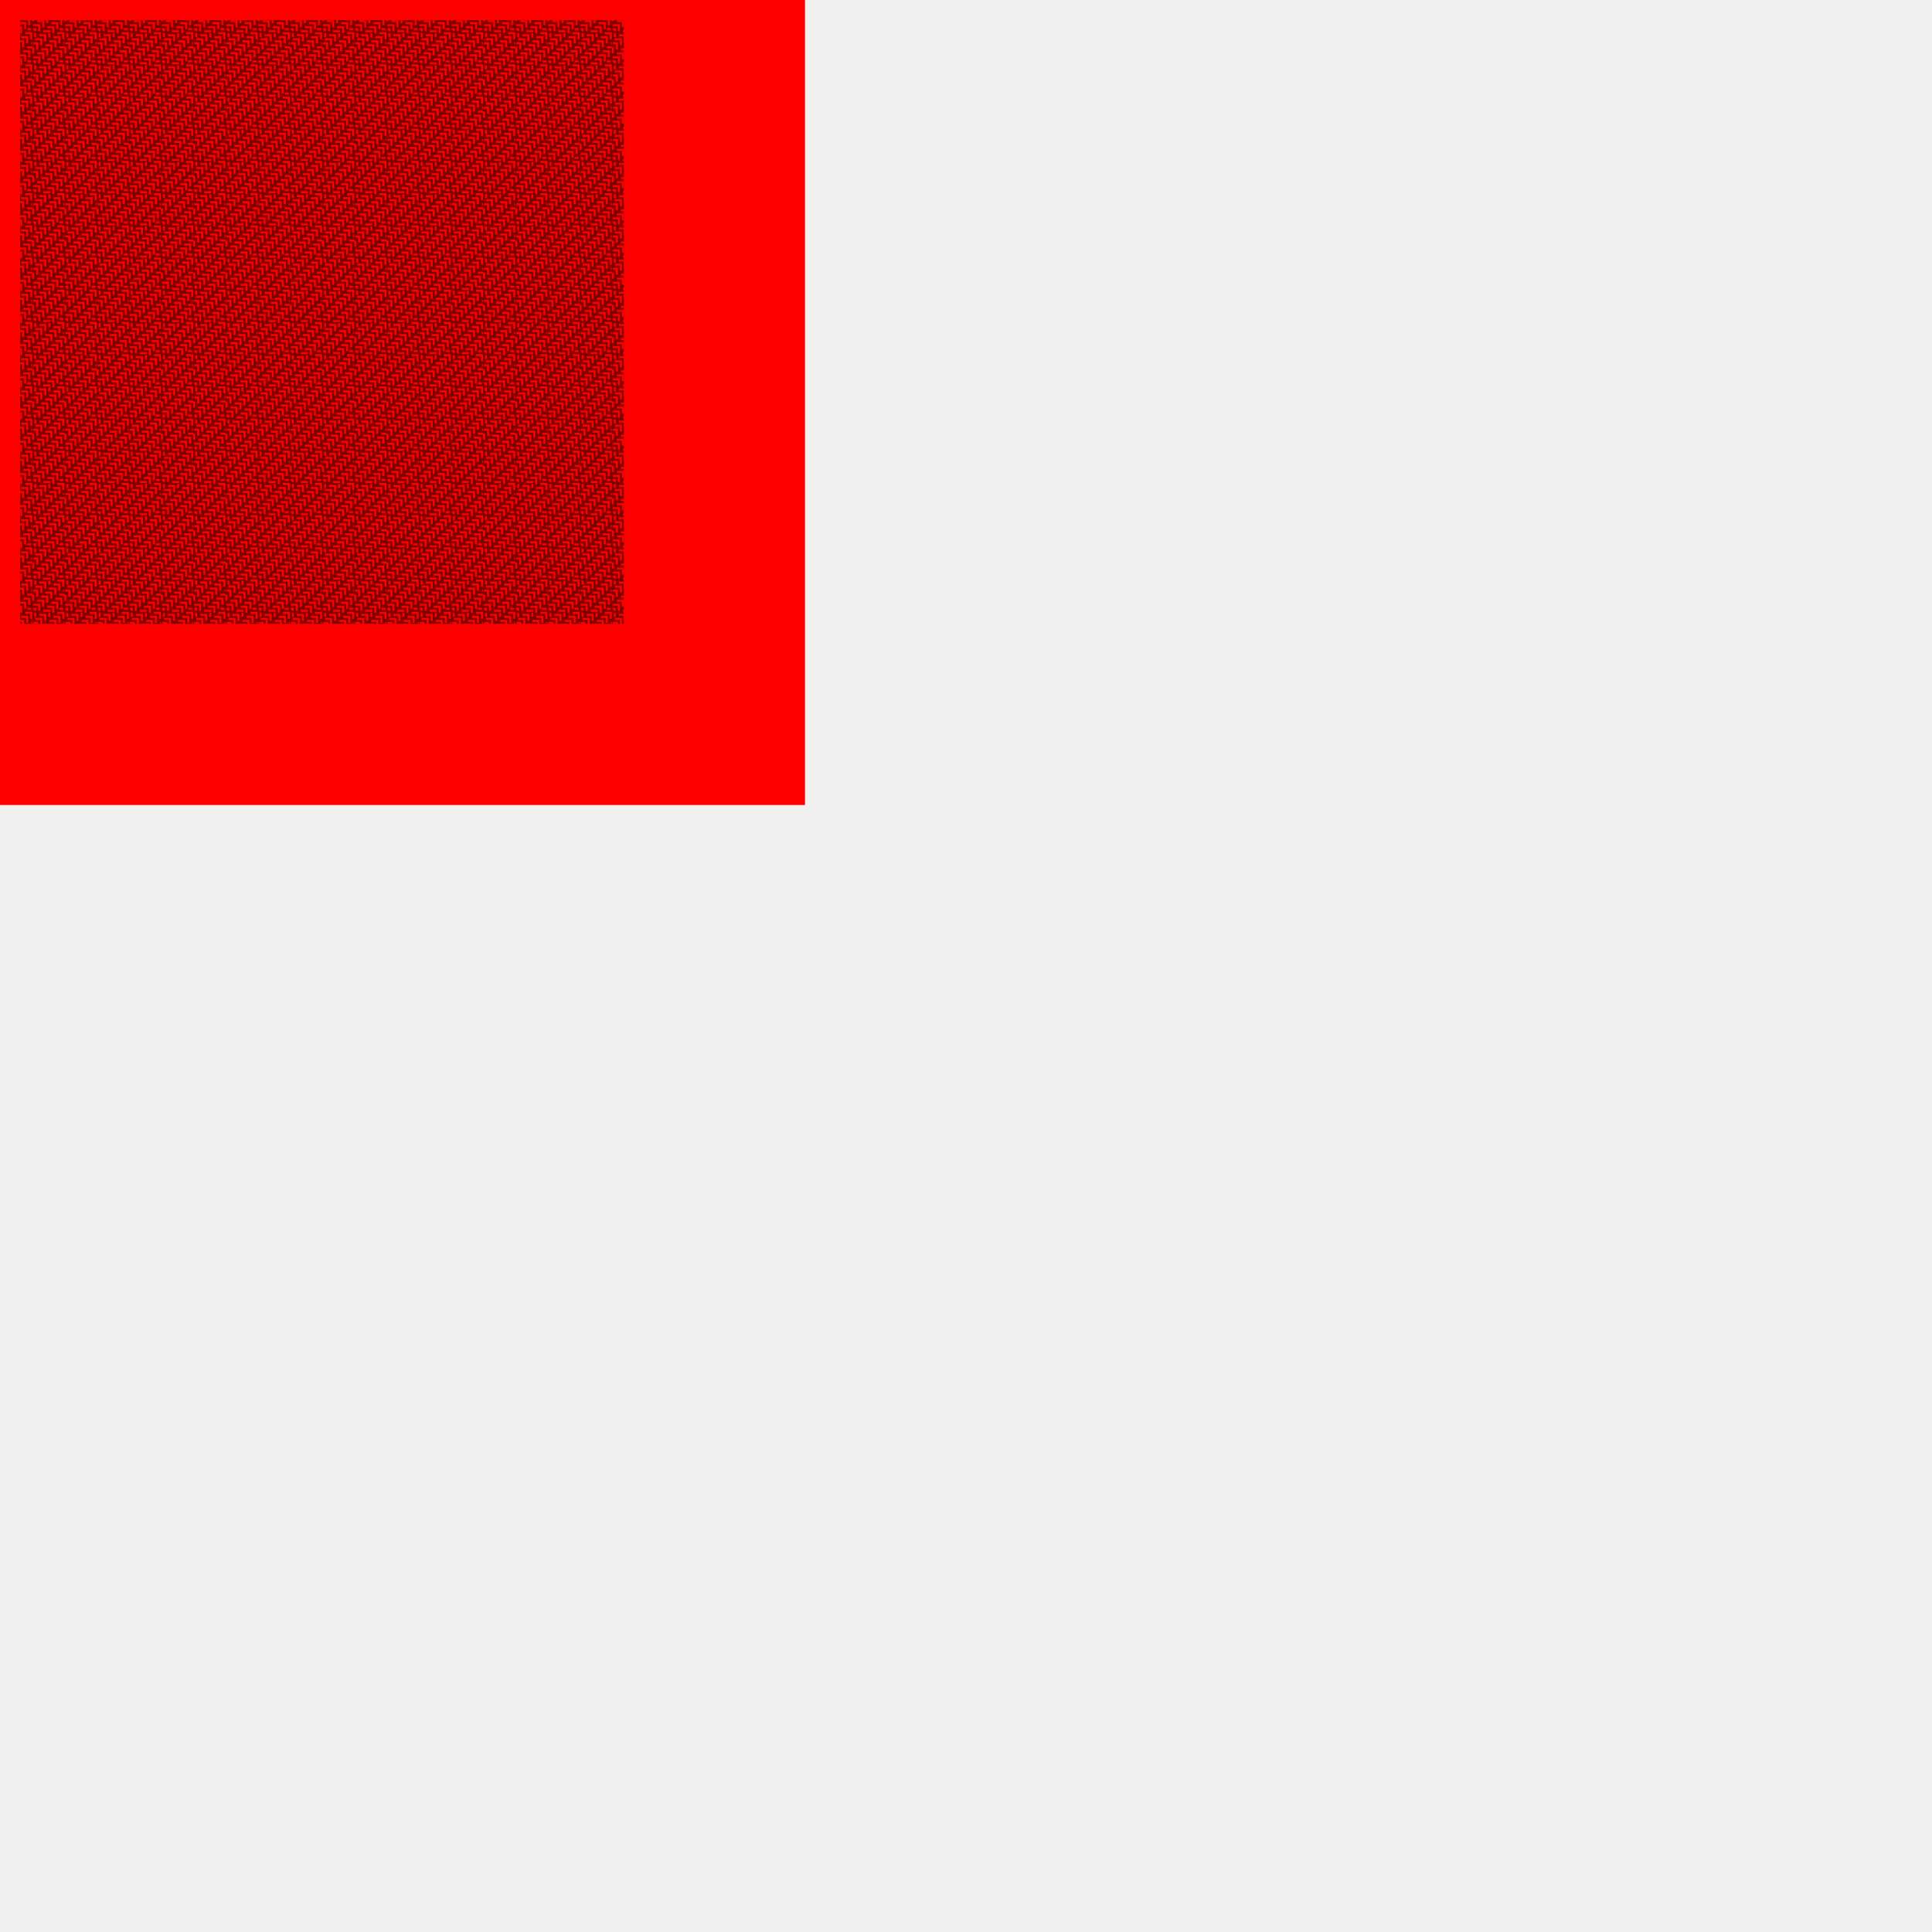
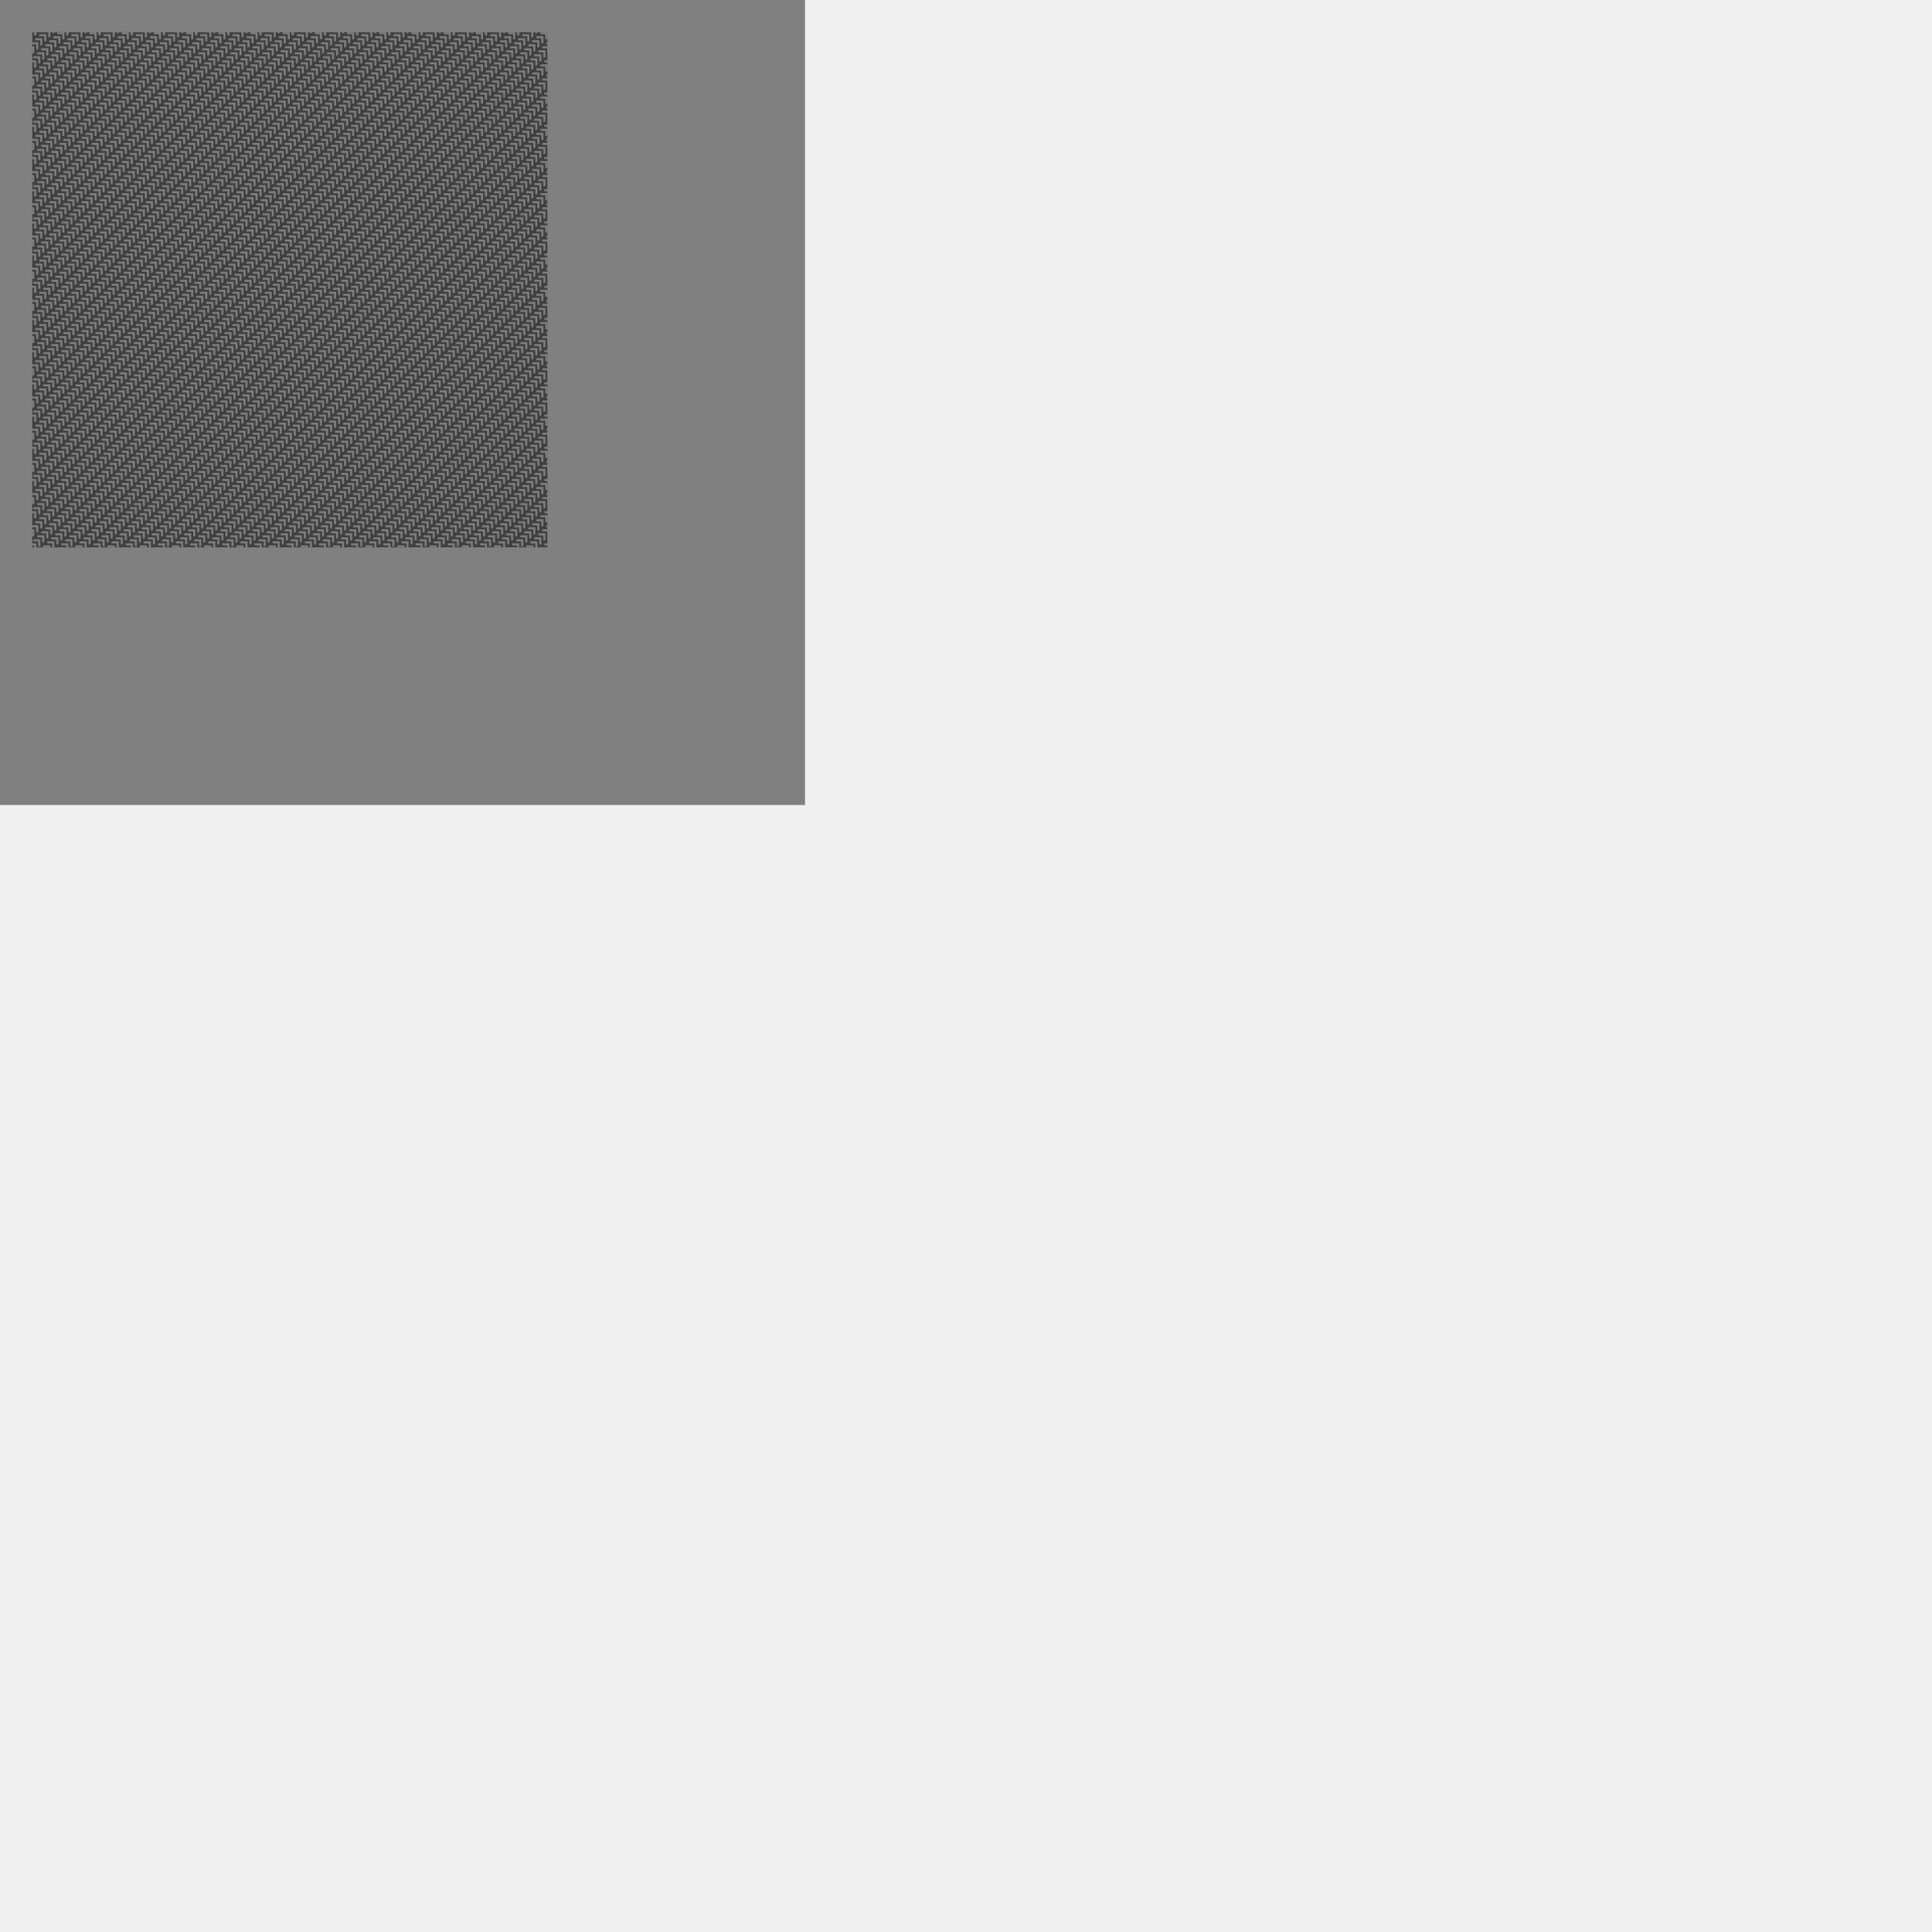
<svg xmlns="http://www.w3.org/2000/svg" height="960px" viewBox="0 0 960 960" width="960px" x="0" y="0">
  <defs>
    <mask id="herringrev" width="16" height="16" viewBox="0 0 16 16" patternUnits="userSpaceOnUse" transform="translate(16,0) scale(-1.0,1.0)">
      <g stroke="black" stroke-width="1" fill="none">
        <rect x="0" y="0" width="16" height="16" fill="white" stroke="white" />
        <path d="M 0.5 3.5 L 0.5 0.5 L 3.5 0.5" />
        <path d="M 2.5 5.5 L 2.5 2.5 L 5.5 2.5" />
        <path d="M 4.5 7.5 L 4.5 4.5 L 7.5 4.5" />
        <path d="M 6.5 9.5 L 6.5 6.5 L 9.5 6.5" />
        <path d="M 8.5 11.5 L 8.5 8.5 L 11.5 8.5" />
        <path d="M 10.5 13.5 L 10.5 10.5 L 13.5 10.5" />
        <path d="M 12.5 15.5 L 12.5 12.5 L 15.5 12.5" />
-         <path d="M 14.5 15.5 L 14.5 14.5 L 15.5 14.5" />
-         <path d="M 5.5 0.5 L 5.5 -1.5" />
-         <path d="M 7.5 2.5 L 7.5 0.5" />
+         <path d="M 14.5 17.5 L 14.5 14.5 L 17.5 14.5" />
+         <path d="M 5.5 0.5 L 5.5 -2.5" />
+         <path d="M 7.5 2.5 L 7.5 -0.5" />
        <path d="M 9.5 4.5 L 9.5 1.5 L 12.5 1.5" />
        <path d="M 11.5 6.5 L 11.5 3.5 L 14.5 3.5" />
-         <path d="M 13.5 8.5 L 13.5 5.5 L 15.5 5.5" />
-         <path d="M 15.5 10.5 L 15.5 7.5 L 15.5 7.5" />
-         <path d="M -1.5 5.5 L 0.5 5.5" />
-         <path d="M -1.5 10.5 L -1.5 7.5 L 2.5 7.5" />
+         <path d="M 13.5 8.5 L 13.5 5.5 L 16.5 5.5" />
+         <path d="M 15.5 10.5 L 15.5 7.5 L 18.5 7.5" />
+         <path d="M 14.5 1.5 L 14.5 -1.5 " />
+         <path d="M -3.5 5.5 L 0.5 5.5" />
+         <path d="M -0.5 7.5 L 2.5 7.5" />
        <path d="M 1.5 12.5 L 1.5 9.5 L 4.5 9.5" />
        <path d="M 3.5 14.5 L 3.5 11.5 L 6.5 11.5" />
        <path d="M 5.5 16.5 L 5.5 13.5 L 8.5 13.5" />
        <path d="M 7.5 18.5 L 7.5 15.5 L 10.5 15.5" />
-         <path d="M 14.5 0.5 L 14.5 2.5" />
-         <path d="M 0.5 14.5 L 2.5 14.5" />
+         <path d="M 14.5 1.5 L 14.5 -1.5" />
+         <path d="M -1.5 14.5 L 1.5 14.5" />
      </g>
    </mask>
    <pattern id="herringbone" width="16" height="16" viewBox="0 0 16 16" patternUnits="userSpaceOnUse">
      <rect x="0" y="0" width="16" height="16" stroke="black" fill="black" mask="url(#herringrev)" opacity="0.5" />
    </pattern>
  </defs>
-   <rect x="0" y="0" width="400" height="400" fill="red" />
-   <rect x="10" y="10" width="300" height="300" fill="url(#herringbone)" />
+   <rect x="0" y="0" width="400" height="400" fill="gray" />
+   <rect x="16" y="16" width="256" height="256" fill="url(#herringbone)" />
</svg>
